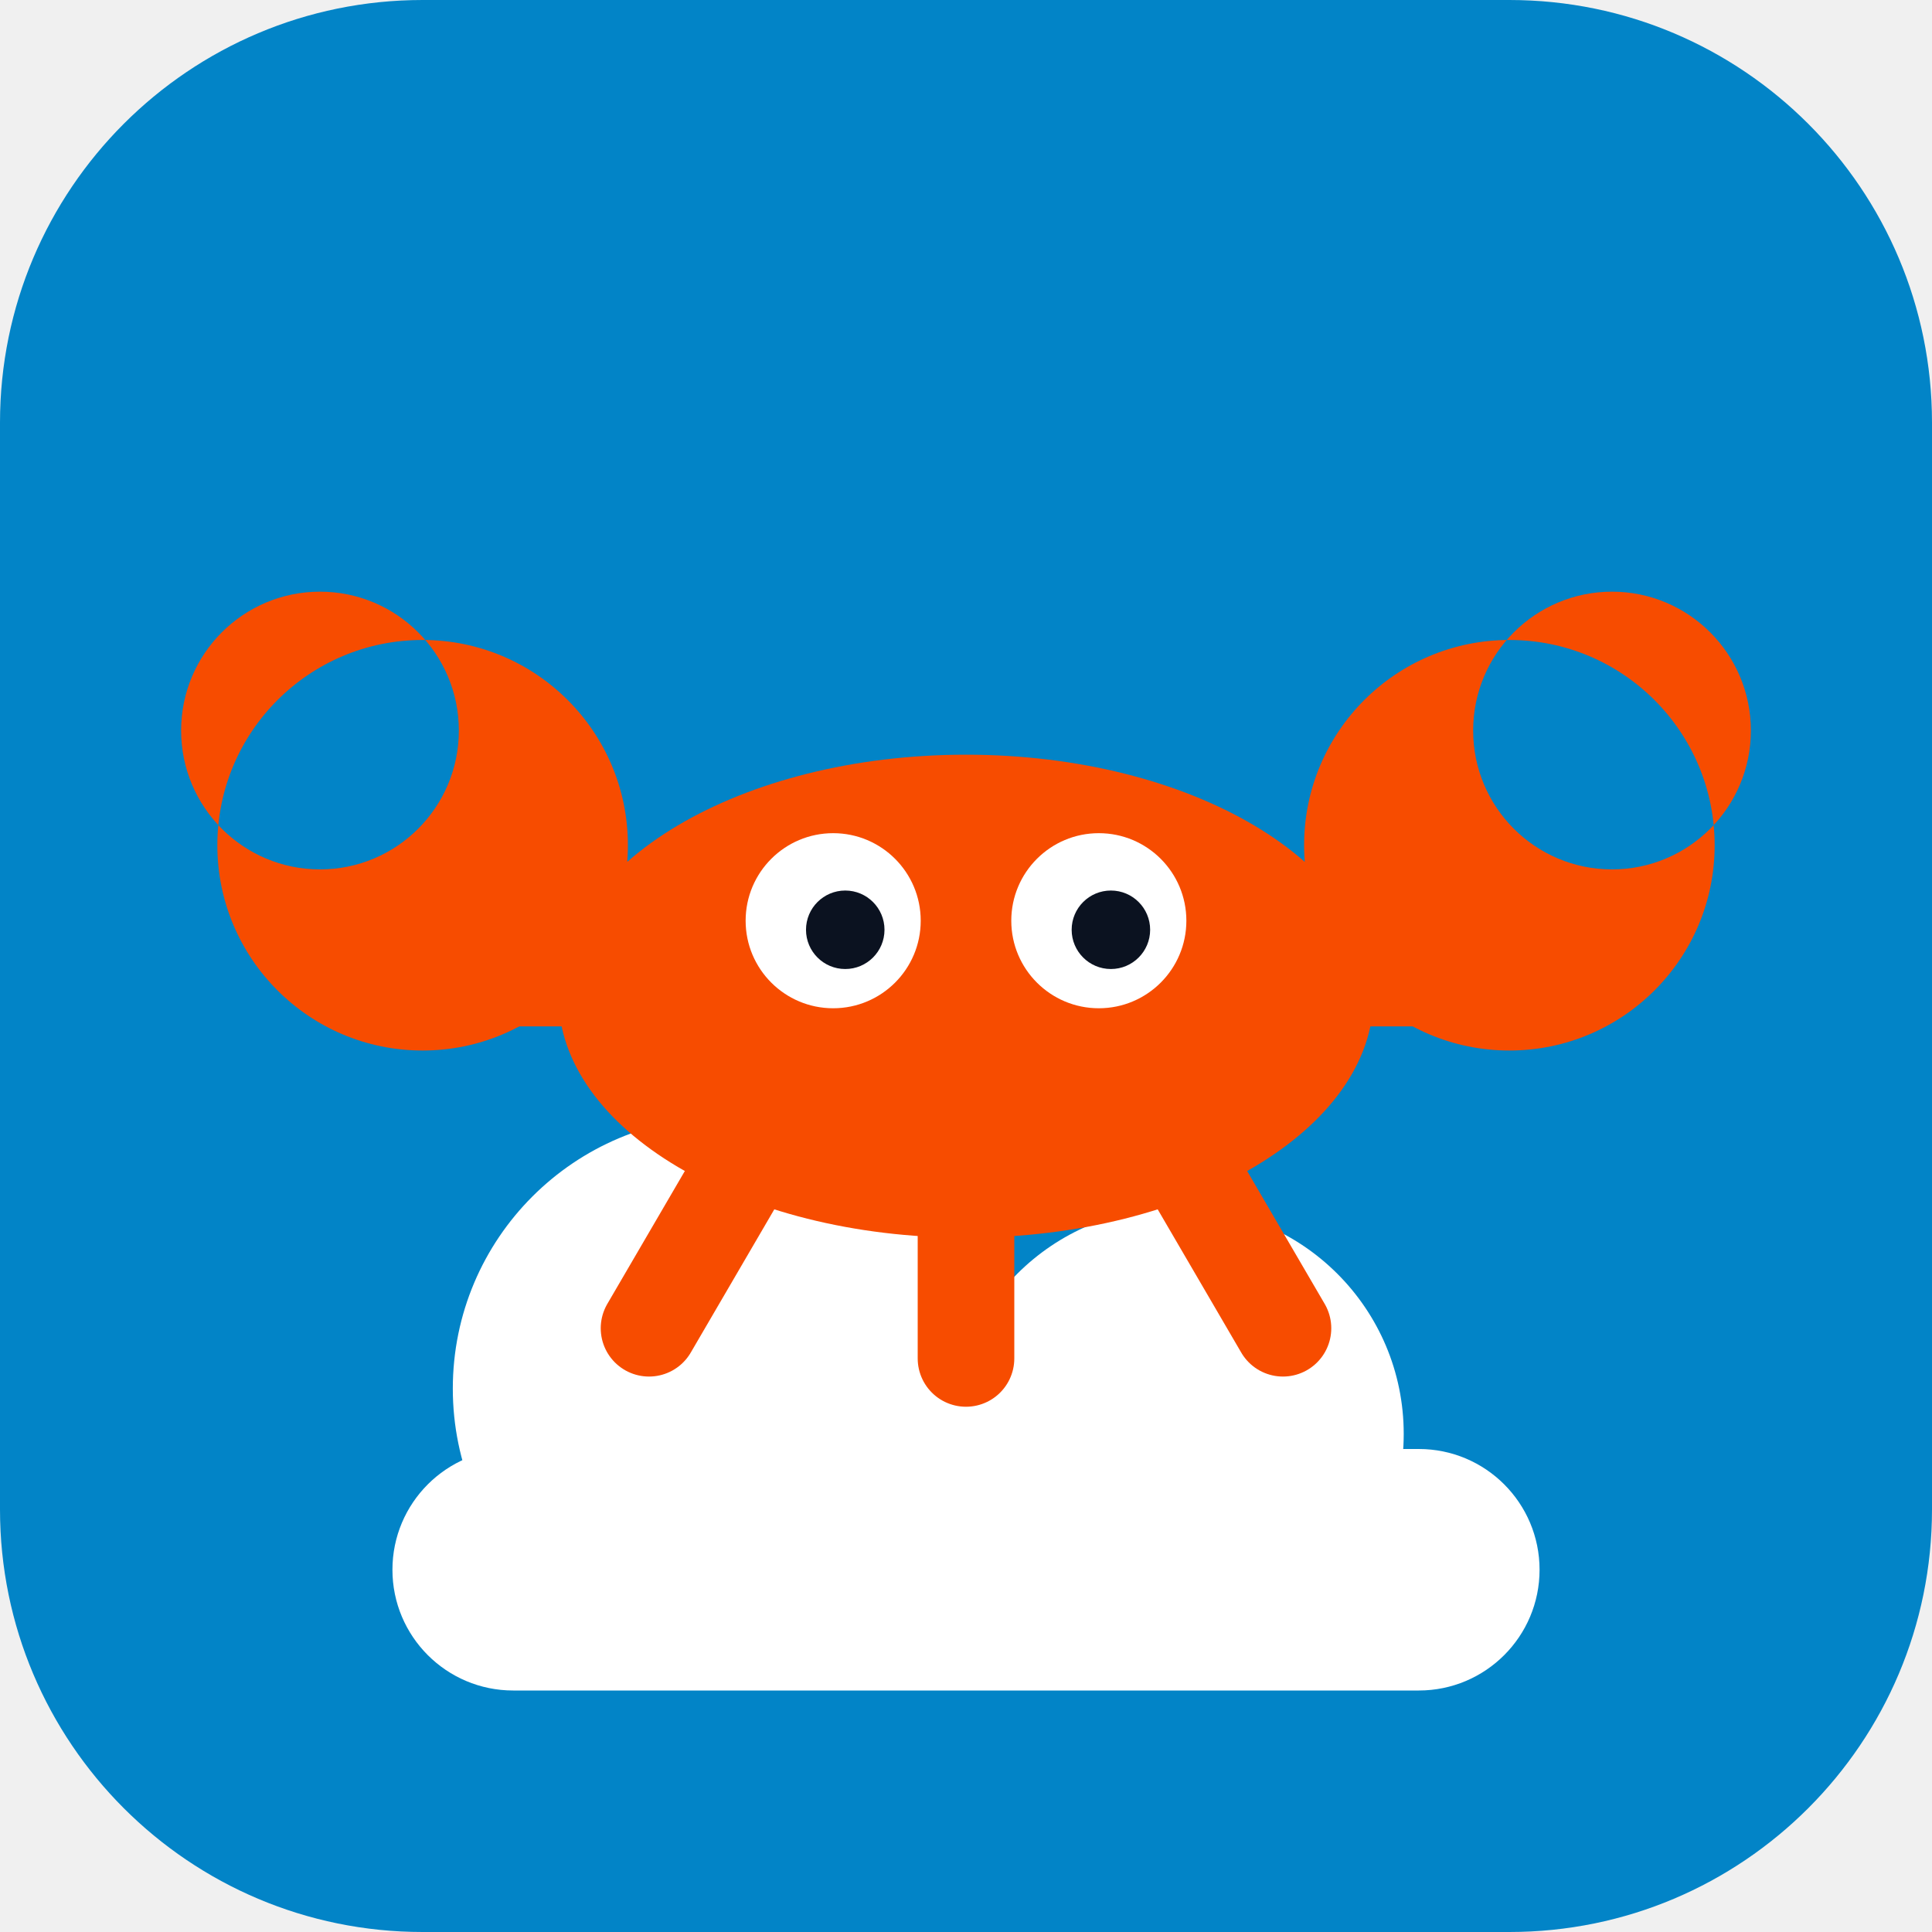
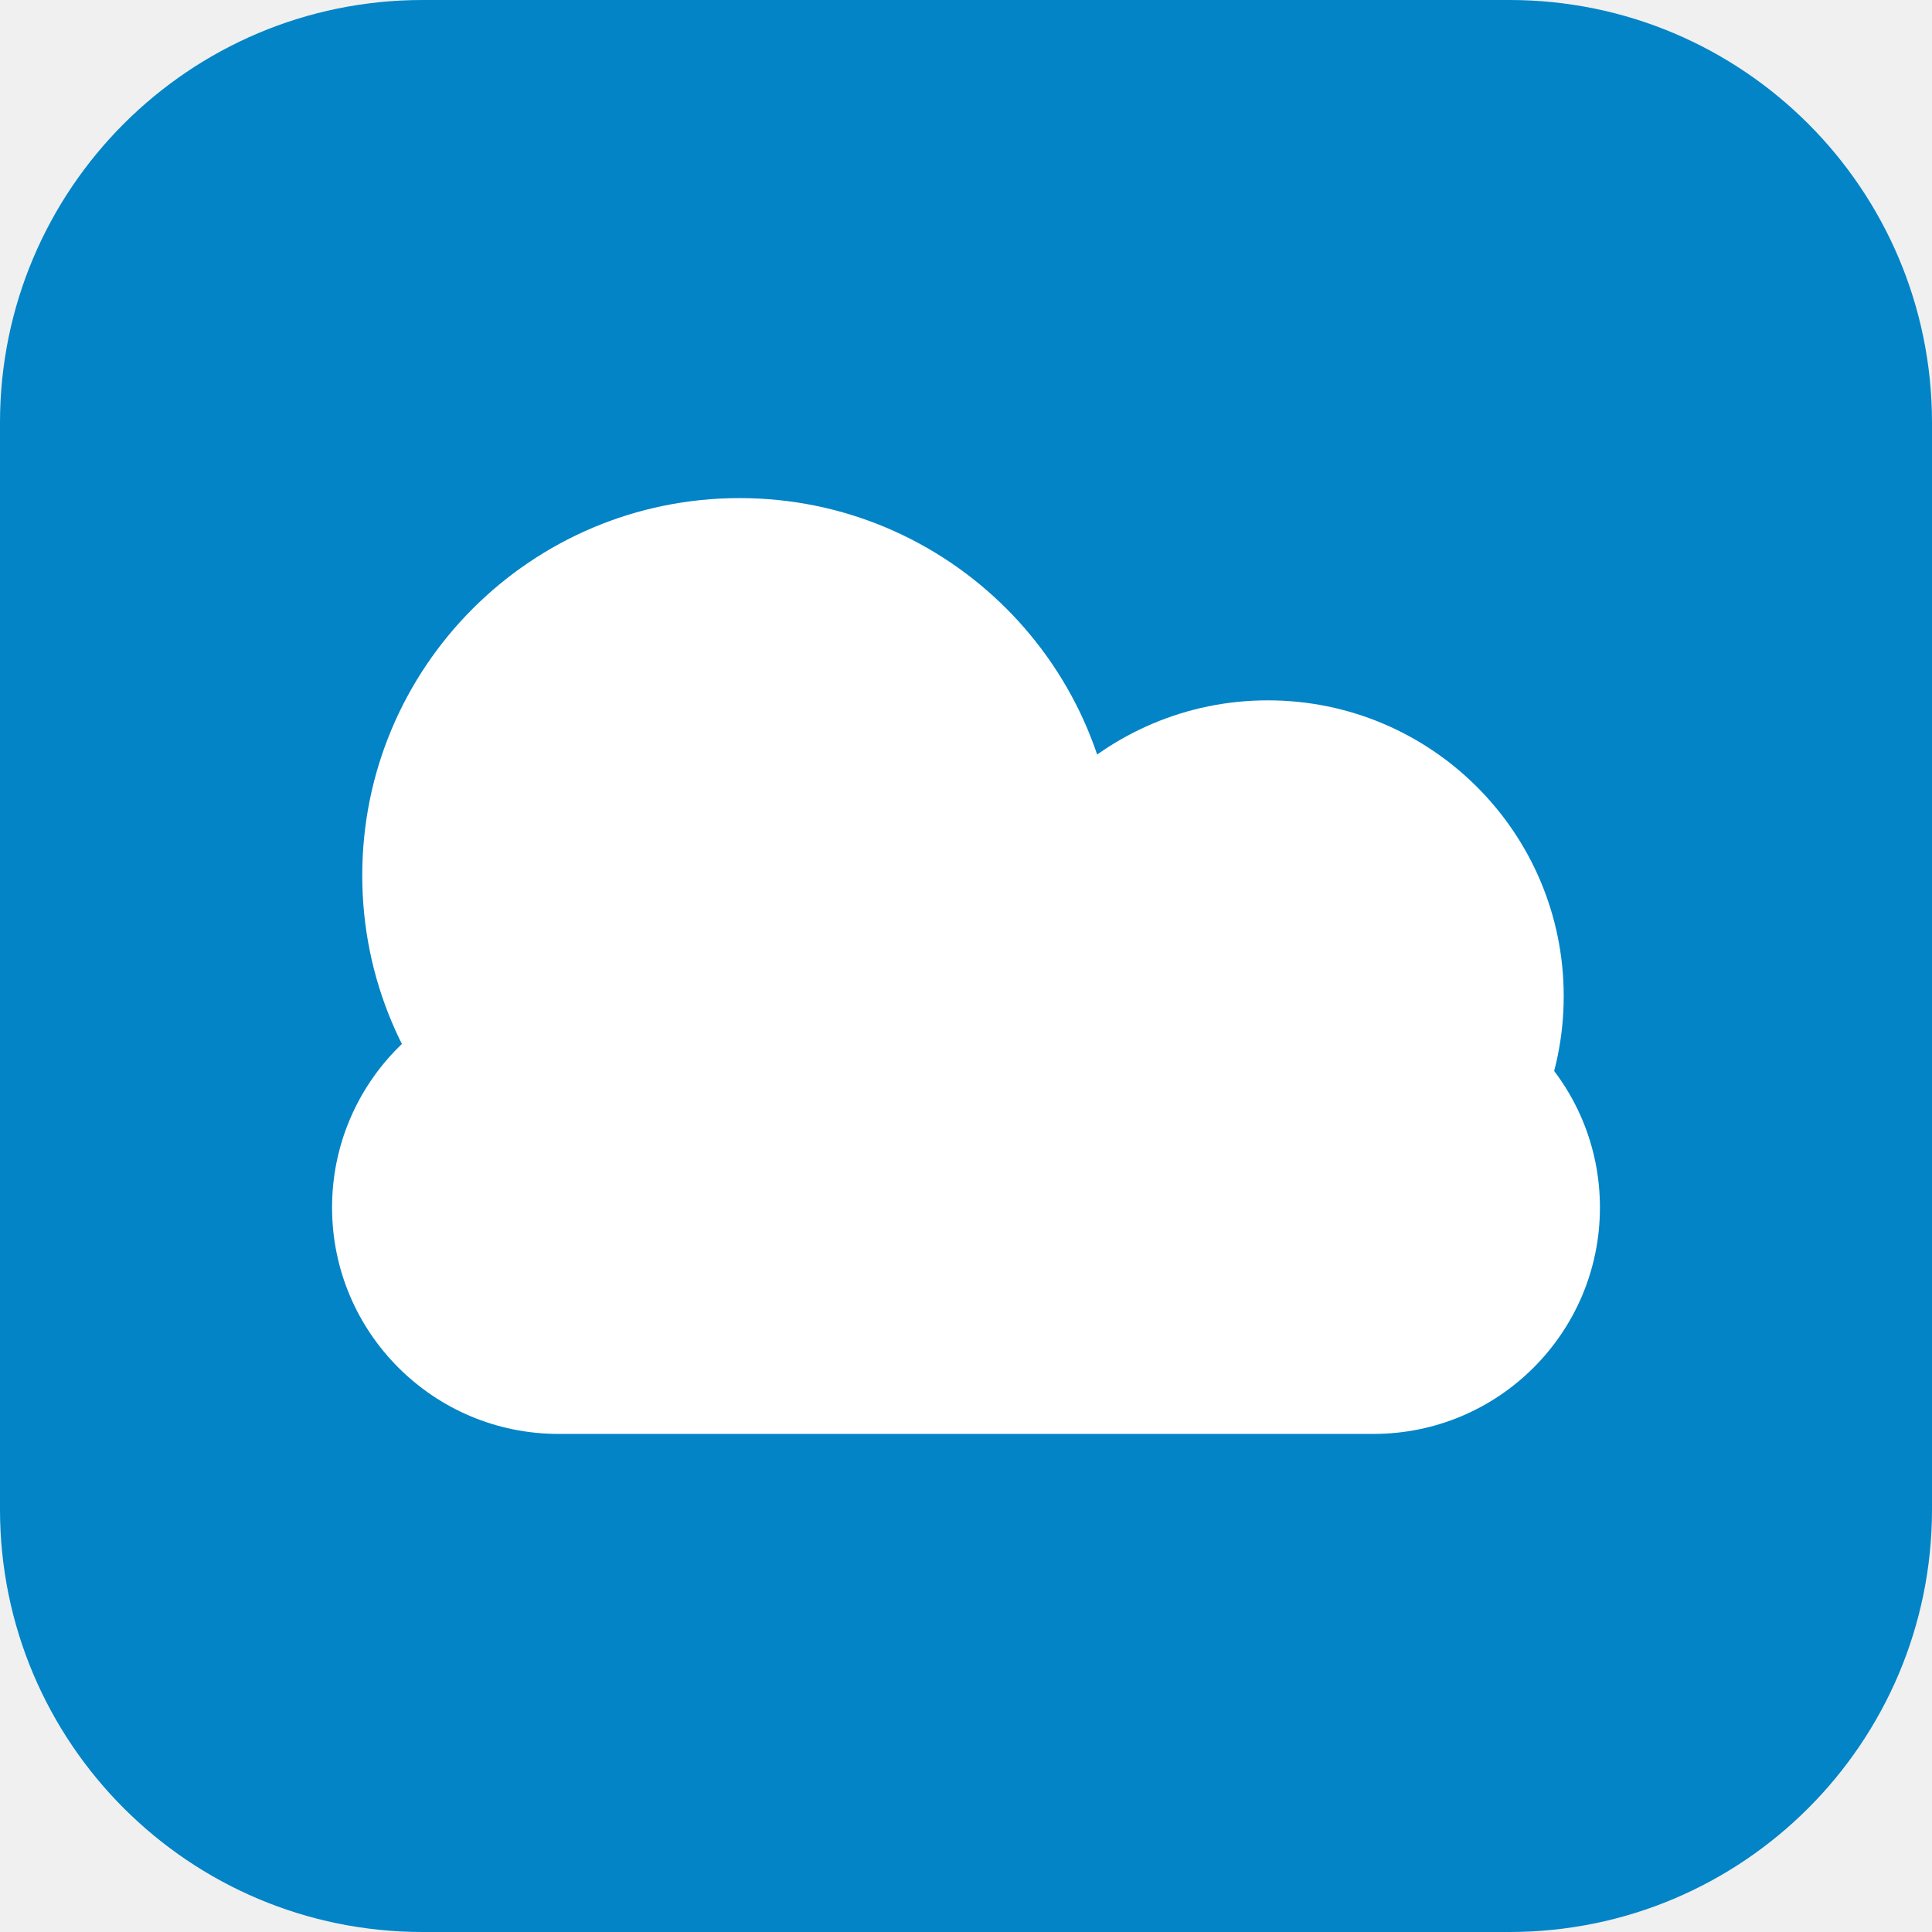
<svg xmlns="http://www.w3.org/2000/svg" viewBox="0 0 64 64" role="img" aria-label="RoxyCloud">
  <rect width="64" height="64" rx="14" fill="#0284c7" />
  <g fill="#ffffff">
-     <circle cx="24" cy="46" r="9" />
-     <circle cx="39" cy="47.5" r="7.5" />
-     <rect x="13" y="48" width="38" height="8" rx="4" />
-   </g>
-   <g stroke="#f74c00" stroke-width="3.2" stroke-linecap="round">
-     <path d="M25 38l-3.5 6" />
-     <path d="M32 39v6" />
-     <path d="M39 38l3.5 6" />
-   </g>
-   <g fill="#f74c00" fill-rule="evenodd">
-     <path d="M14 28m-6.8 0a6.8 6.8 0 1 0 13.6 0a6.8 6.8 0 1 0-13.6 0M10.6 24.2m-4.6 0a4.6 4.6 0 1 0 9.2 0a4.6 4.6 0 1 0-9.2 0" />
-     <path d="M50 28m-6.8 0a6.8 6.8 0 1 0 13.6 0a6.8 6.8 0 1 0-13.6 0M53.4 24.2m-4.6 0a4.6 4.6 0 1 0 9.2 0a4.6 4.6 0 1 0-9.2 0" />
-   </g>
-   <g fill="#f74c00">
-     <rect x="14" y="28.5" width="9" height="5.5" rx="2.75" />
-     <rect x="41" y="28.5" width="9" height="5.5" rx="2.75" />
-   </g>
-   <ellipse cx="32" cy="33" rx="13.5" ry="8" fill="#f74c00" />
-   <g fill="#ffffff">
-     <circle cx="27.6" cy="30.5" r="2.9" />
-     <circle cx="36.4" cy="30.5" r="2.9" />
-   </g>
-   <g fill="#0b1220">
-     <circle cx="28" cy="30.8" r="1.3" />
-     <circle cx="36.8" cy="30.8" r="1.3" />
+     <circle cx="24.5" cy="29" r="12.5" />
+     <circle cx="42" cy="33" r="9.8" />
+     <rect x="11" y="32.5" width="42" height="15" rx="7.5" />
  </g>
</svg>
